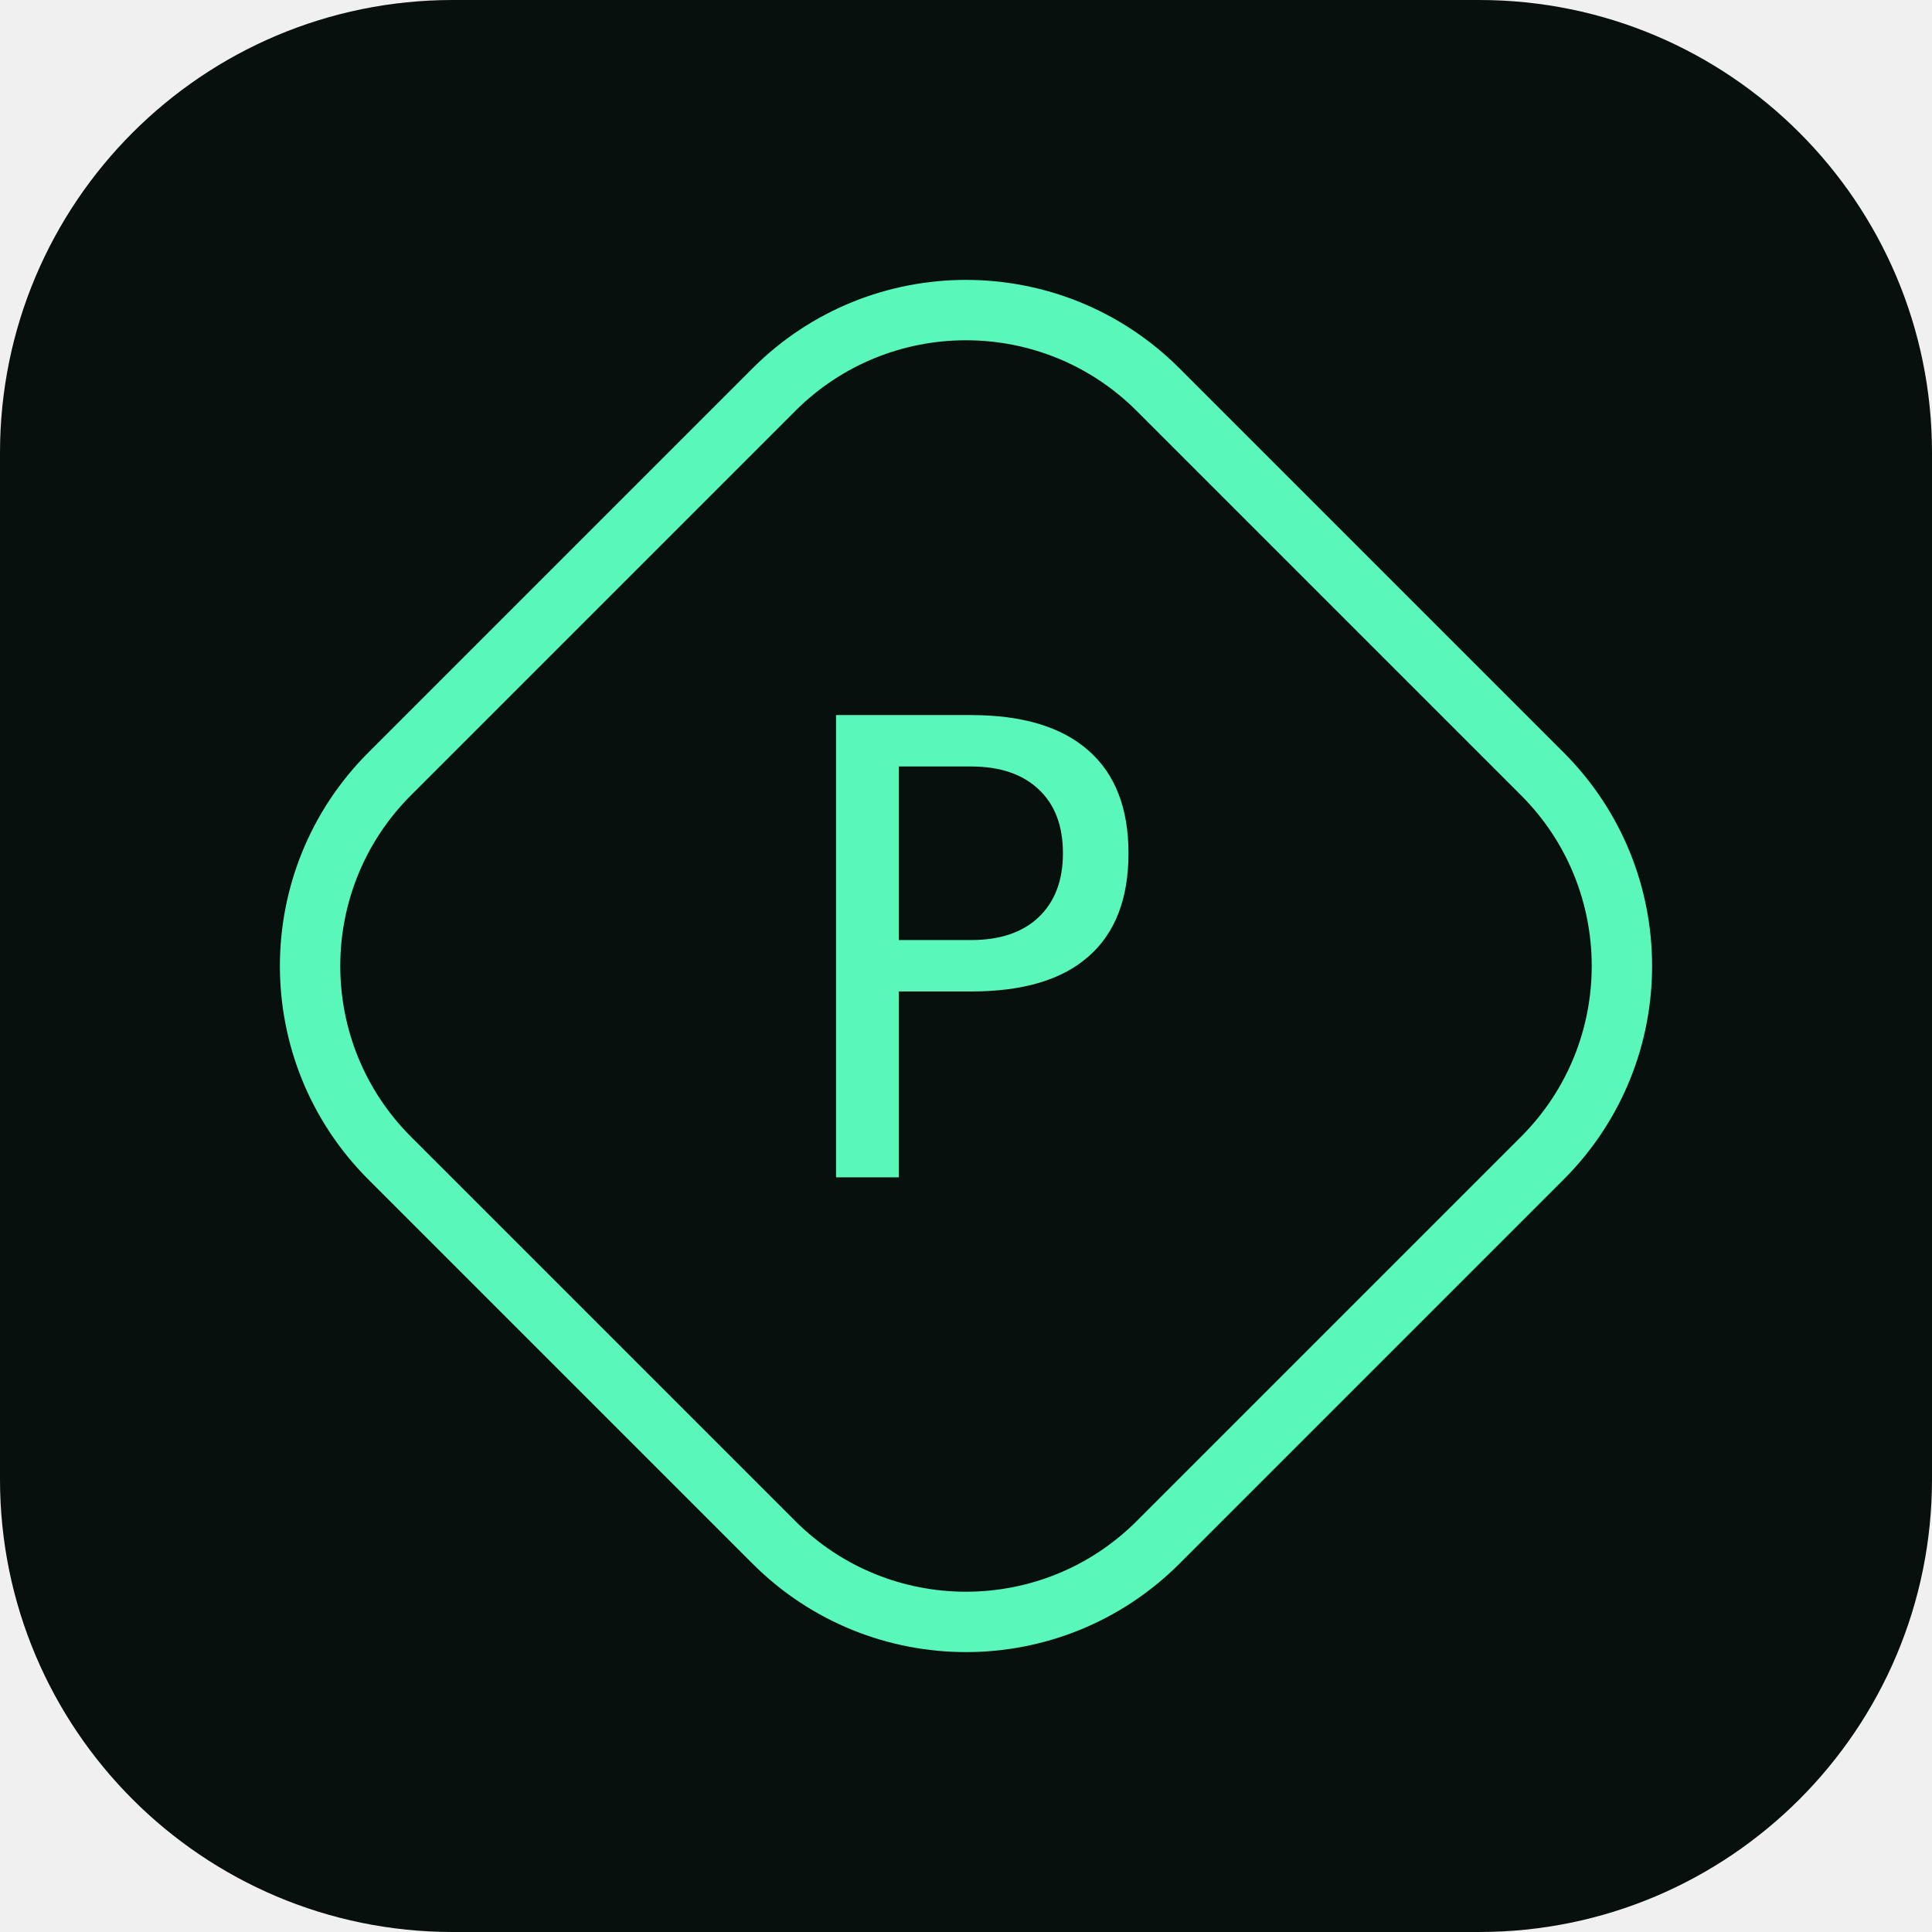
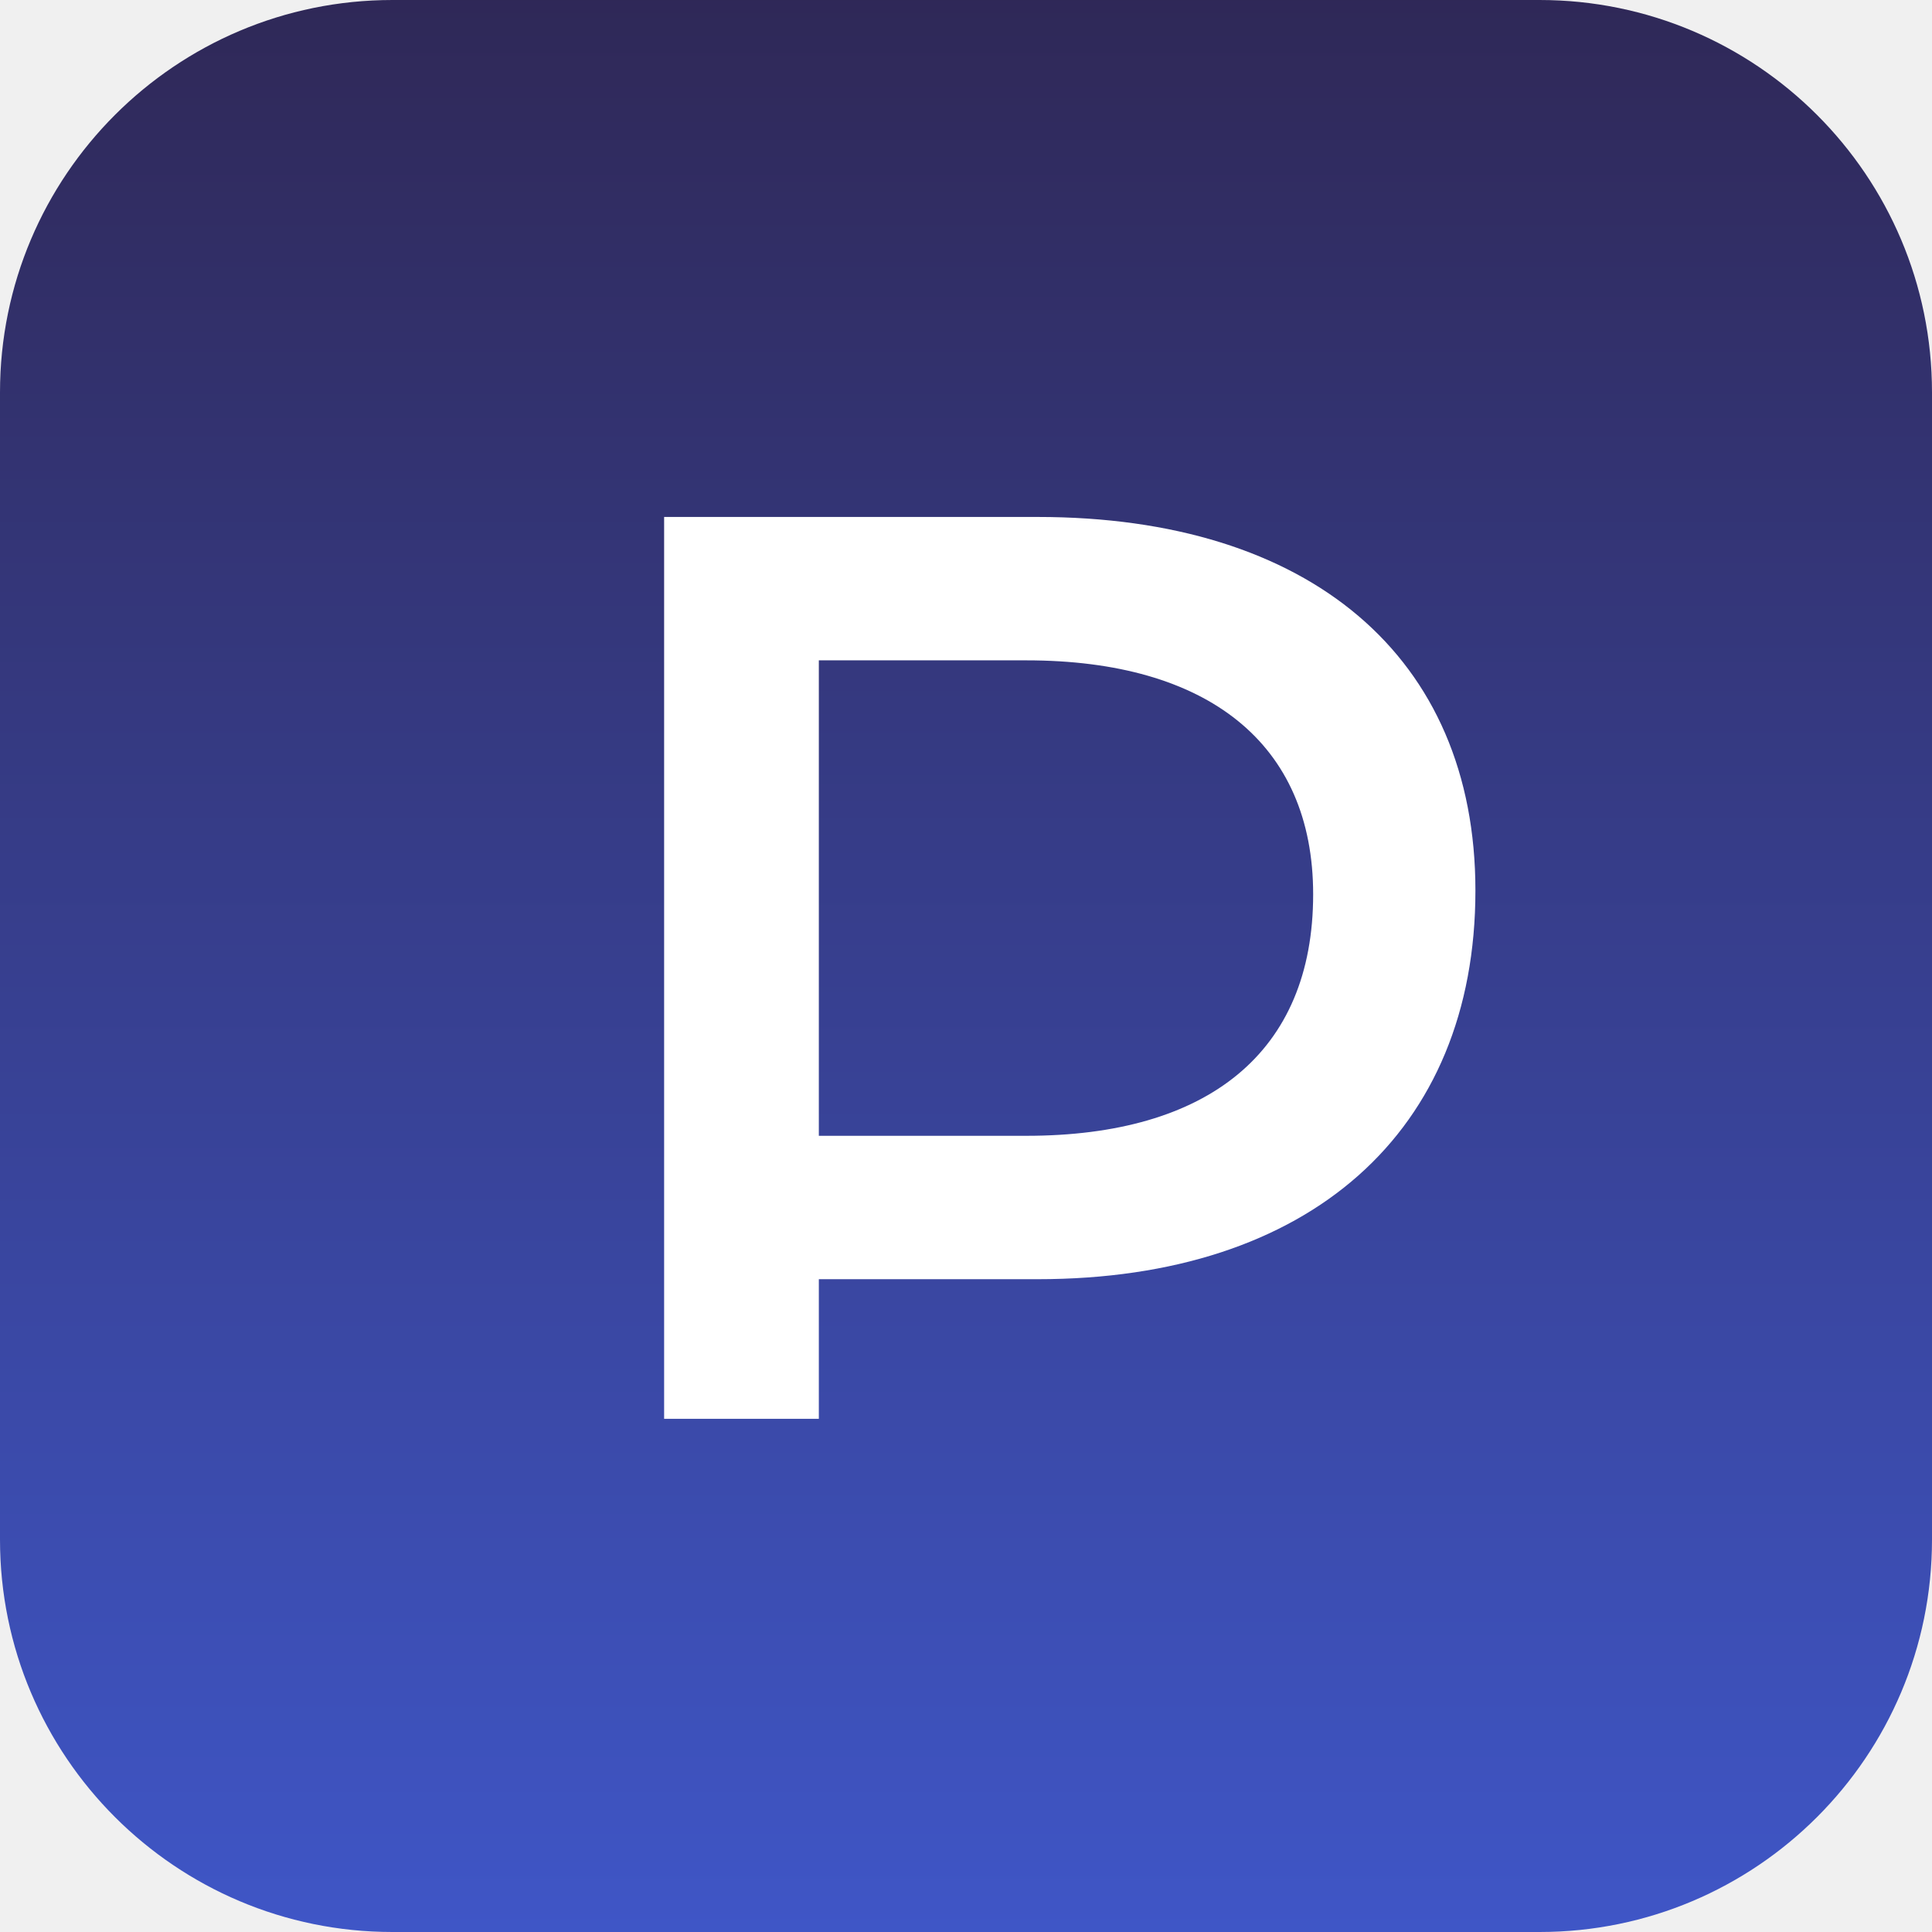
- <svg xmlns="http://www.w3.org/2000/svg" viewBox="0 0 64 64">
-   <rect width="64" height="64" rx="15" fill="#07100d" />
-   <rect x="14" y="14" width="36" height="36" rx="9" transform="rotate(45 32 32)" fill="none" stroke="#59f7ba" stroke-width="2" />
-   <text x="32" y="39" font-family="monospace" font-size="21" text-anchor="middle" fill="#59f7ba">P</text>
+ <svg xmlns="http://www.w3.org/2000/svg" viewBox="0 0 512 512" role="img" aria-labelledby="title">
+   <defs>
+     <linearGradient id="bg" x1="0" y1="0" x2="0" y2="1">
+       <stop offset="0" stop-color="#2f2857" />
+       <stop offset="1" stop-color="#3f56c7" />
+     </linearGradient>
+   </defs>
+   <rect width="512" height="512" rx="104" fill="url(#bg)" />
+   <path fill="#fff" d="M176 137h99c72 0 116 37 116 99 0 64-44 103-116 103h-58v37h-41V137Zm41 38v126h55c48 0 76-22 76-64 0-40-28-62-76-62h-55Z" />
</svg>
